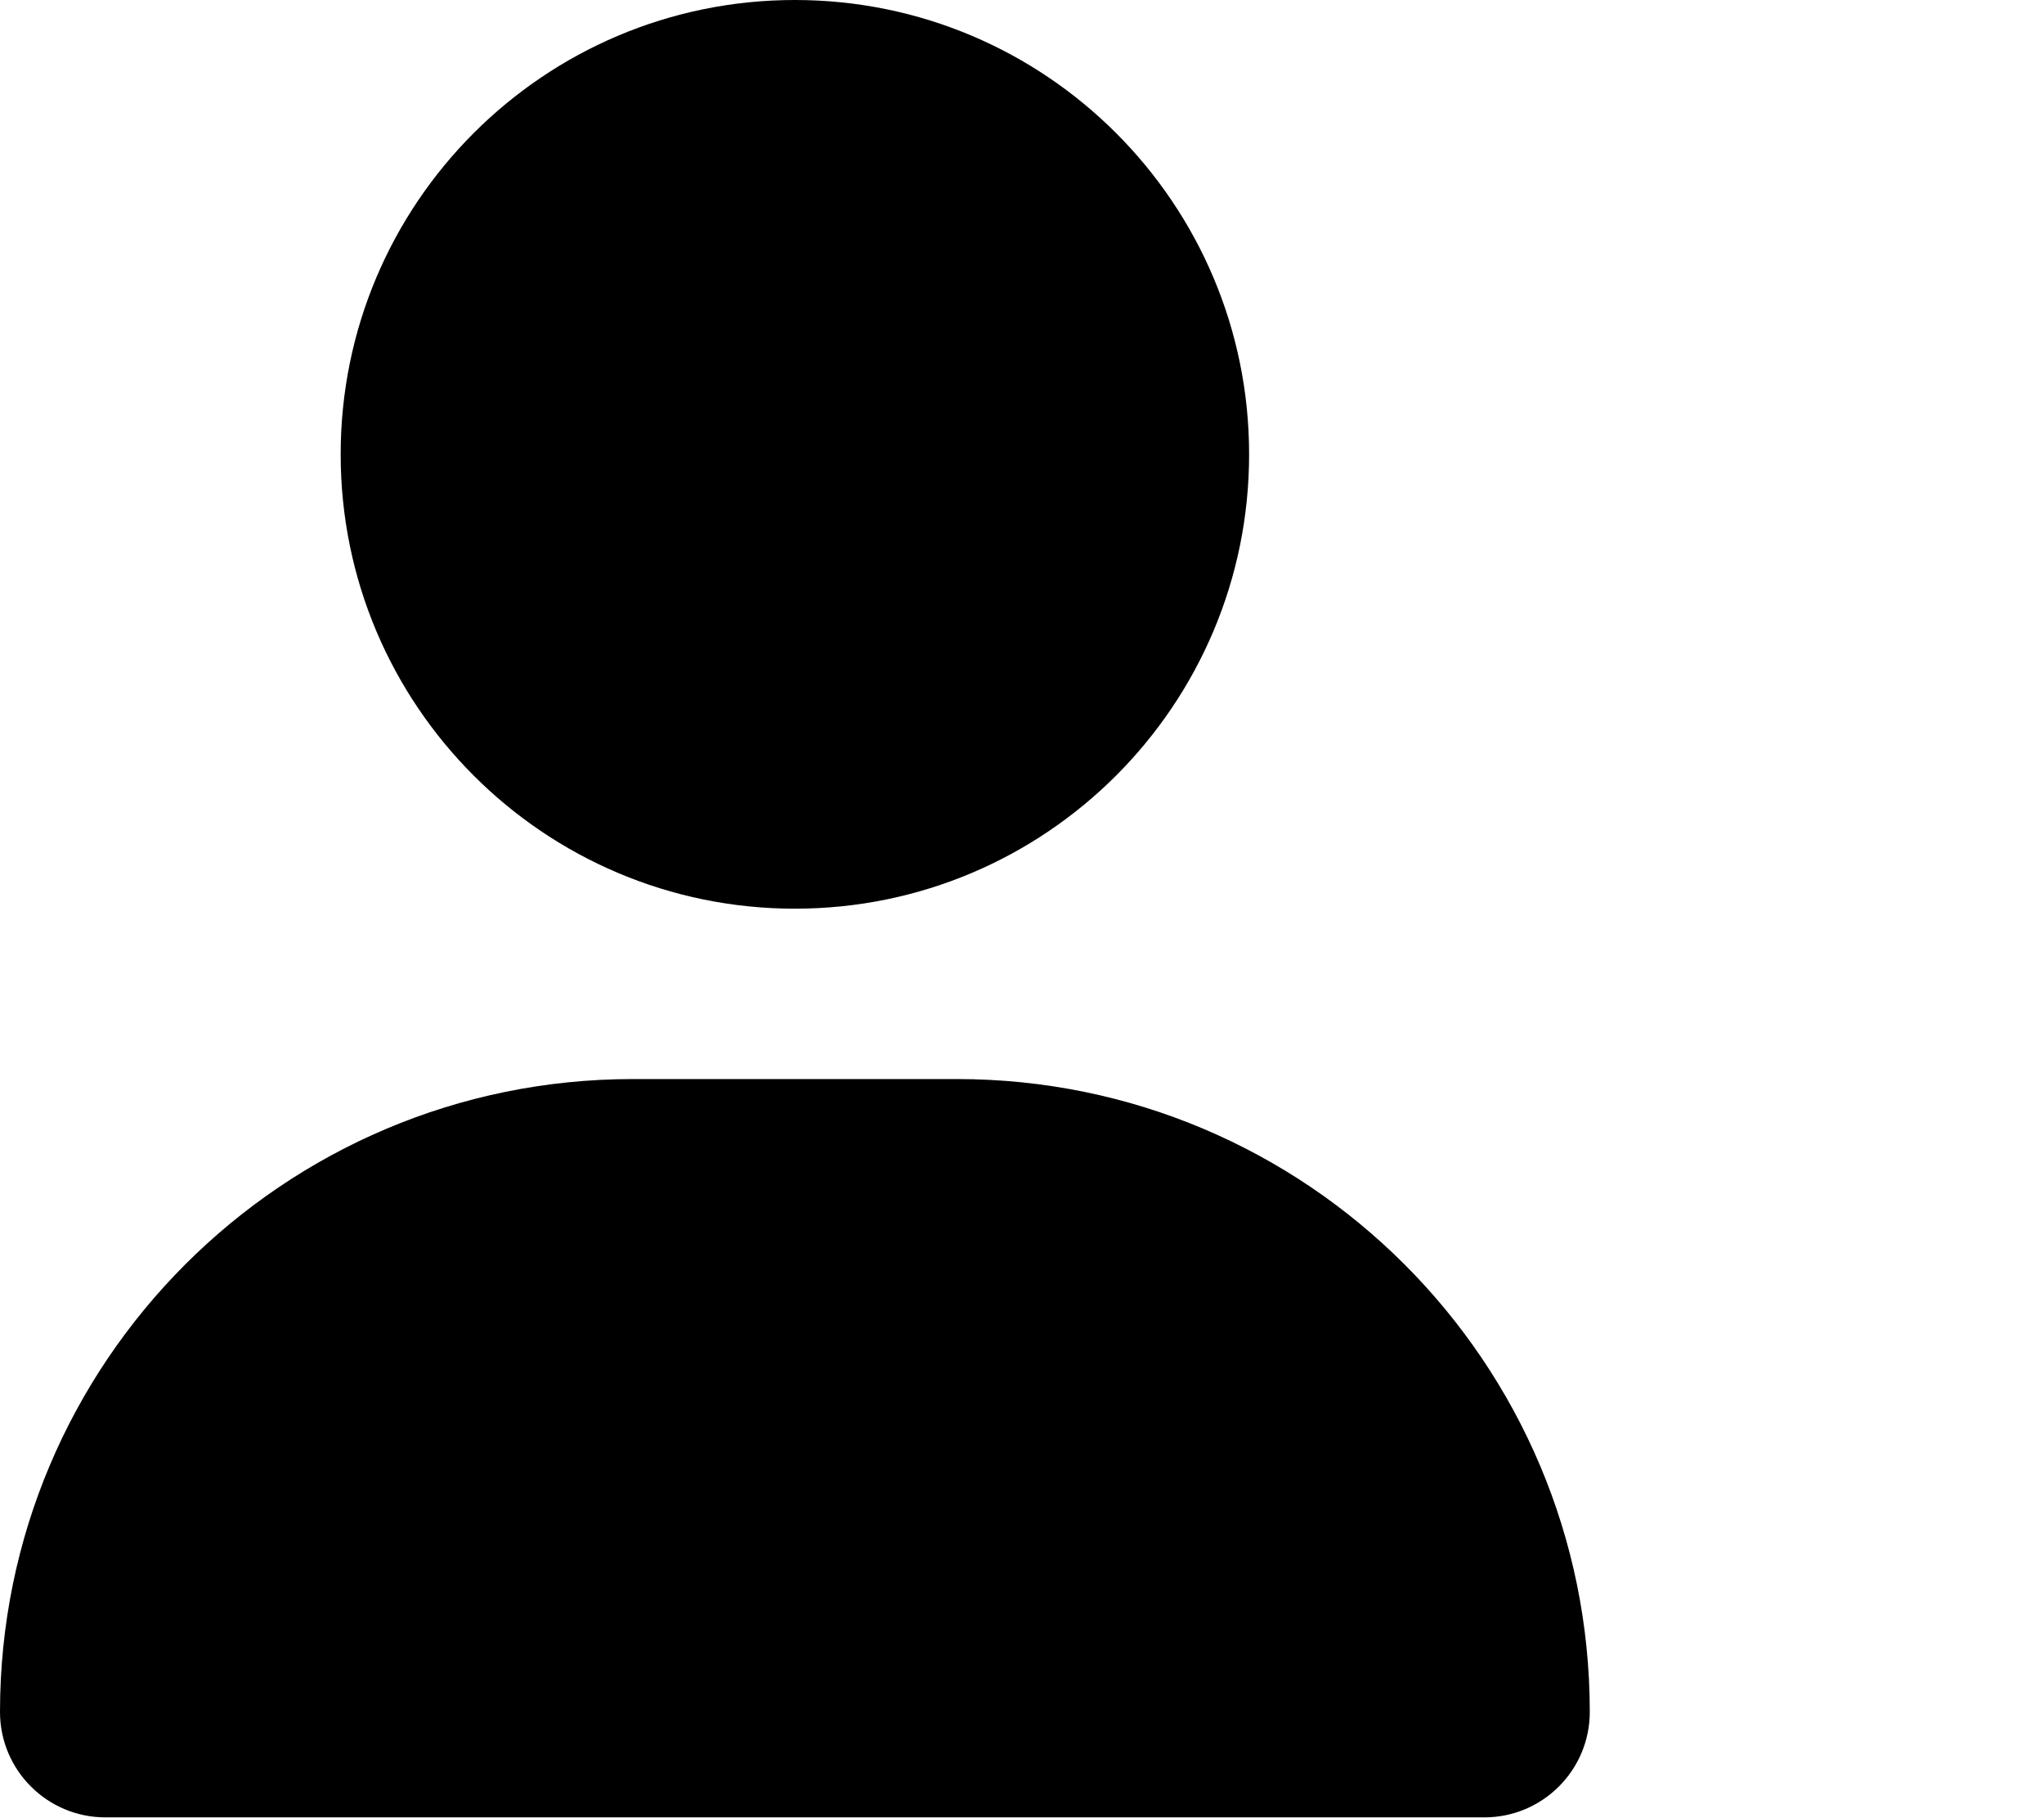
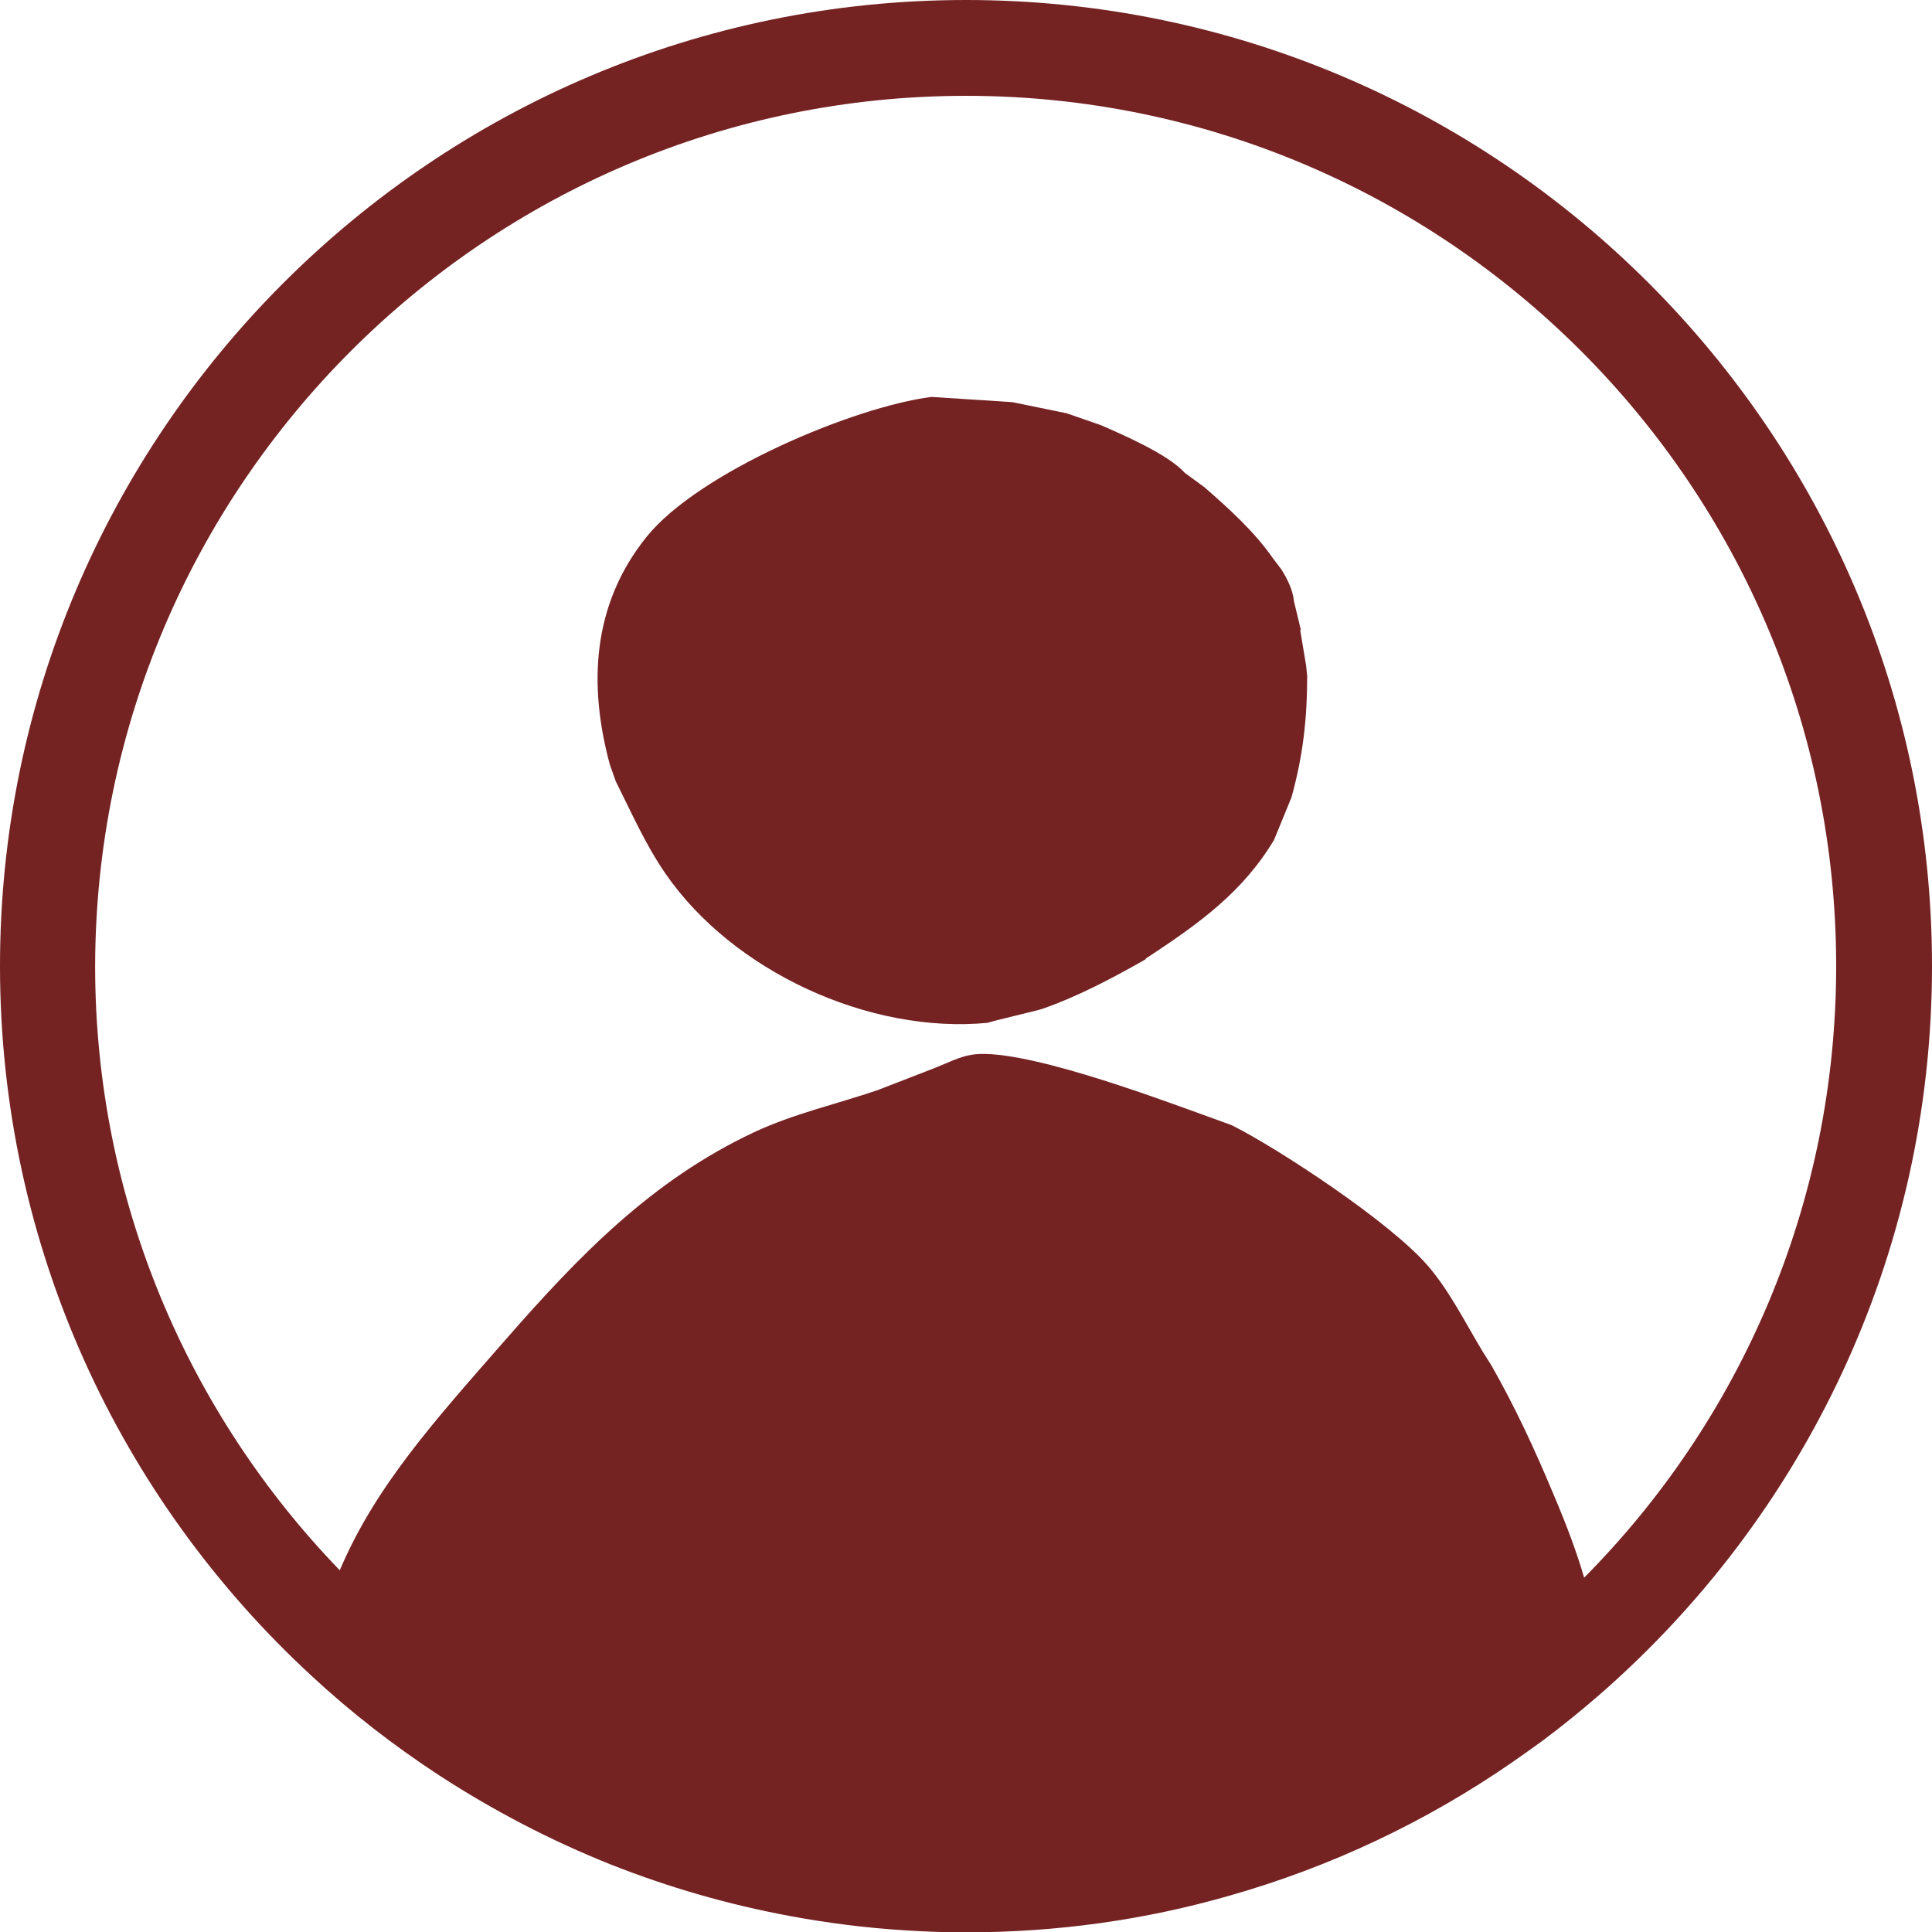
- <svg xmlns="http://www.w3.org/2000/svg" viewBox="0 0 576 512" fill="none">
-   <path fill="currentColor" d="M224 256A128 128 0 1 0 224 0a128 128 0 1 0 0 256zm-45.7 48C79.8 304 0 383.8 0 482.3C0 498.7 13.3 512 29.7 512l388.6 0c16.4 0 29.7-13.3 29.7-29.7C448 383.8 368.2 304 269.7 304l-91.4 0z" />
+ <svg xmlns="http://www.w3.org/2000/svg" id="Layer_2" data-name="Layer 2" viewBox="0 0 55.44 55.44">
+   <defs>
+     <style>
+       .cls-1 {
+         fill: #752223;
+       }
+     </style>
+   </defs>
+   <g id="Layer_1-2" data-name="Layer 1">
+     <g>
+       <path class="cls-1" d="M37.33,18.08l-.2-.83c-.03-.32-.19-.64-.36-.91l-.25-.33c-.52-.75-1.27-1.43-1.96-2.03l-.56-.41c-.49-.54-1.77-1.09-2.41-1.37l-.98-.34-1.56-.32-2.32-.15c-2.22.28-6.69,2.16-8.18,4.02-1.56,1.94-1.67,4.24-1.05,6.53l.17.48c.45.9.85,1.81,1.42,2.64,1.93,2.81,5.85,4.62,9.26,4.29.03-.03,1.38-.34,1.56-.4,1.03-.36,2.01-.88,2.96-1.42.01-.04.07-.06.11-.09,1.44-.95,2.69-1.85,3.58-3.34l.5-1.22c.33-1.19.45-2.25.45-3.48l-.03-.3-.17-1.02Z" />
+       <path class="cls-1" d="M27.72,0C12.43,0,0,12.43,0,27.72c0,8.04,3.44,15.29,8.93,20.36,1.14,1.06,2.38,2.02,3.68,2.87,1.54,1,3.18,1.86,4.91,2.55h0c1.64.65,3.36,1.15,5.14,1.48,1.07.2,2.17.34,3.28.41.59.04,1.18.06,1.78.06,2.62,0,5.15-.36,7.55-1.05,2.93-.83,5.66-2.13,8.11-3.82.3-.21.6-.42.9-.64.56-.42,1.09-.85,1.62-1.31,5.84-5.09,9.54-12.57,9.54-20.91C55.44,12.43,43.01,0,27.72,0ZM45.46,45.28c-.2-.69-.48-1.46-.89-2.42-.53-1.27-1.1-2.5-1.78-3.69l-.24-.38c-.49-.81-.95-1.74-1.57-2.46-1.06-1.24-4.26-3.35-5.63-4.04l-.88-.32c-1.39-.5-5.25-1.94-6.61-1.7-.34.06-.69.24-1.02.37l-1.65.64c-1.17.4-2.42.68-3.55,1.21-2.94,1.38-5.02,3.54-7.13,5.95-2.01,2.3-3.73,4.19-4.76,6.62-4.34-4.49-7.02-10.61-7.02-17.33C2.75,13.95,13.95,2.75,27.72,2.75s24.97,11.2,24.97,24.97c0,6.84-2.76,13.05-7.24,17.56Z" />
+     </g>
+   </g>
</svg>
